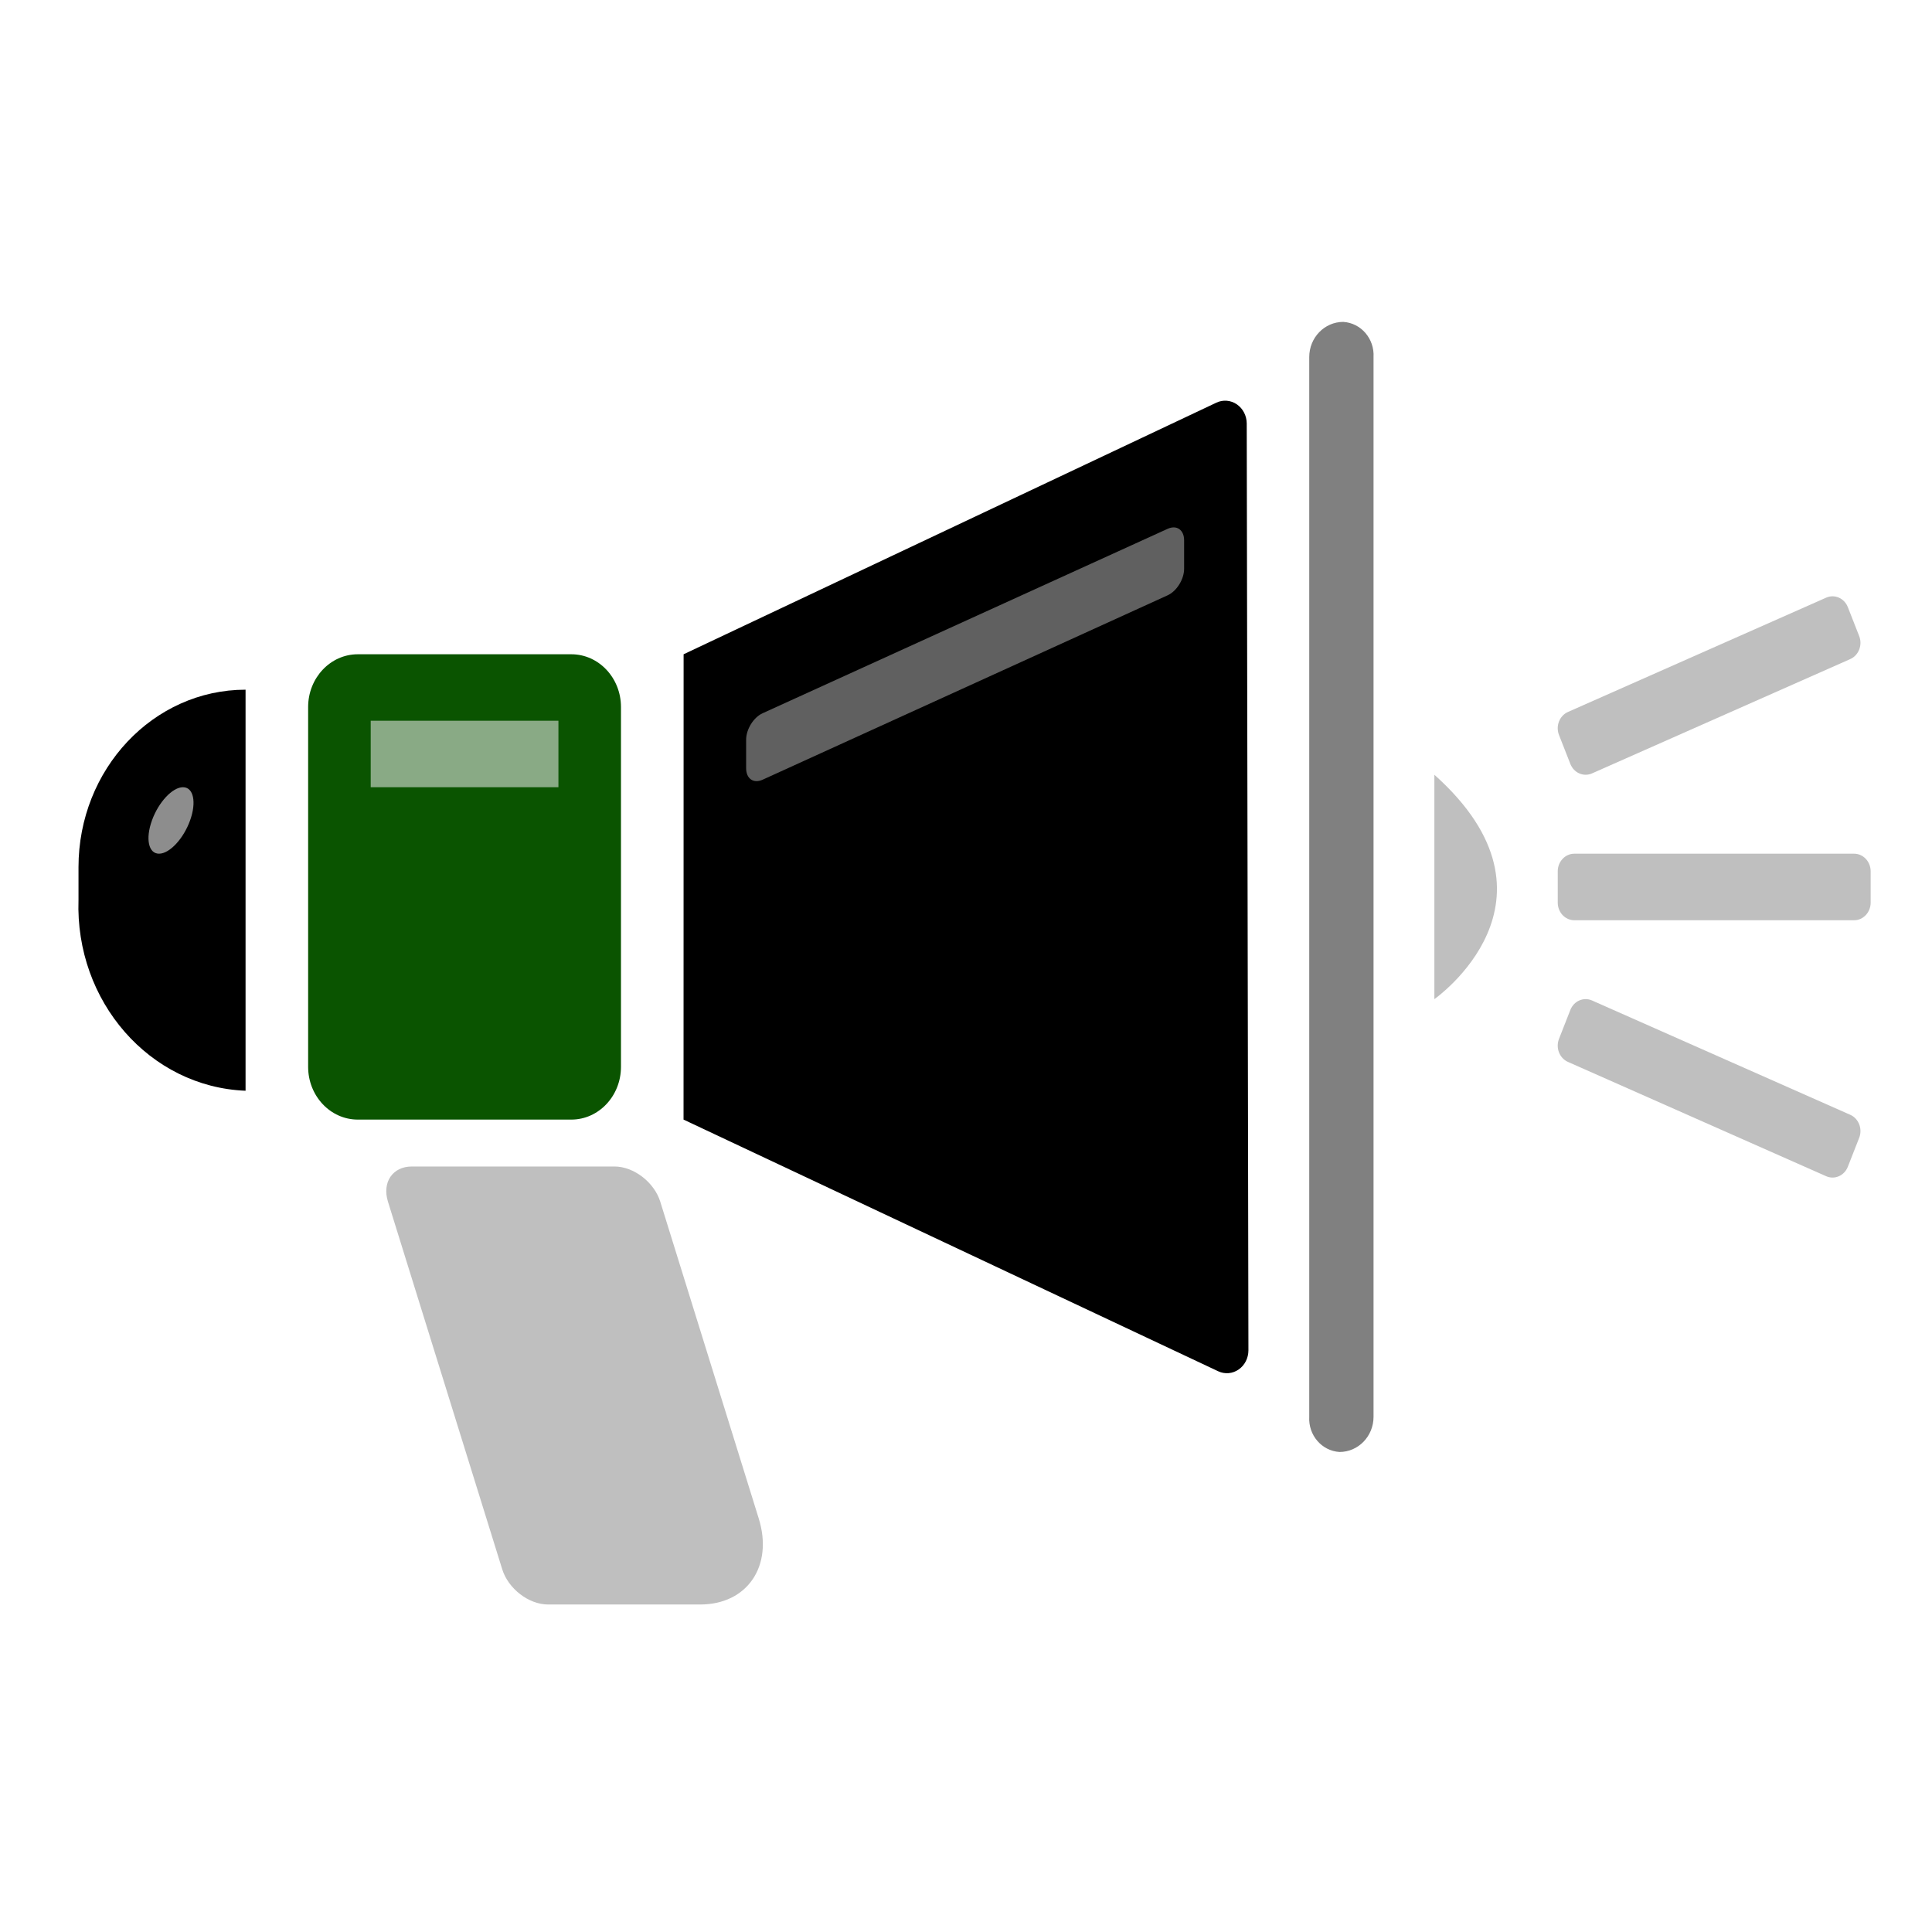
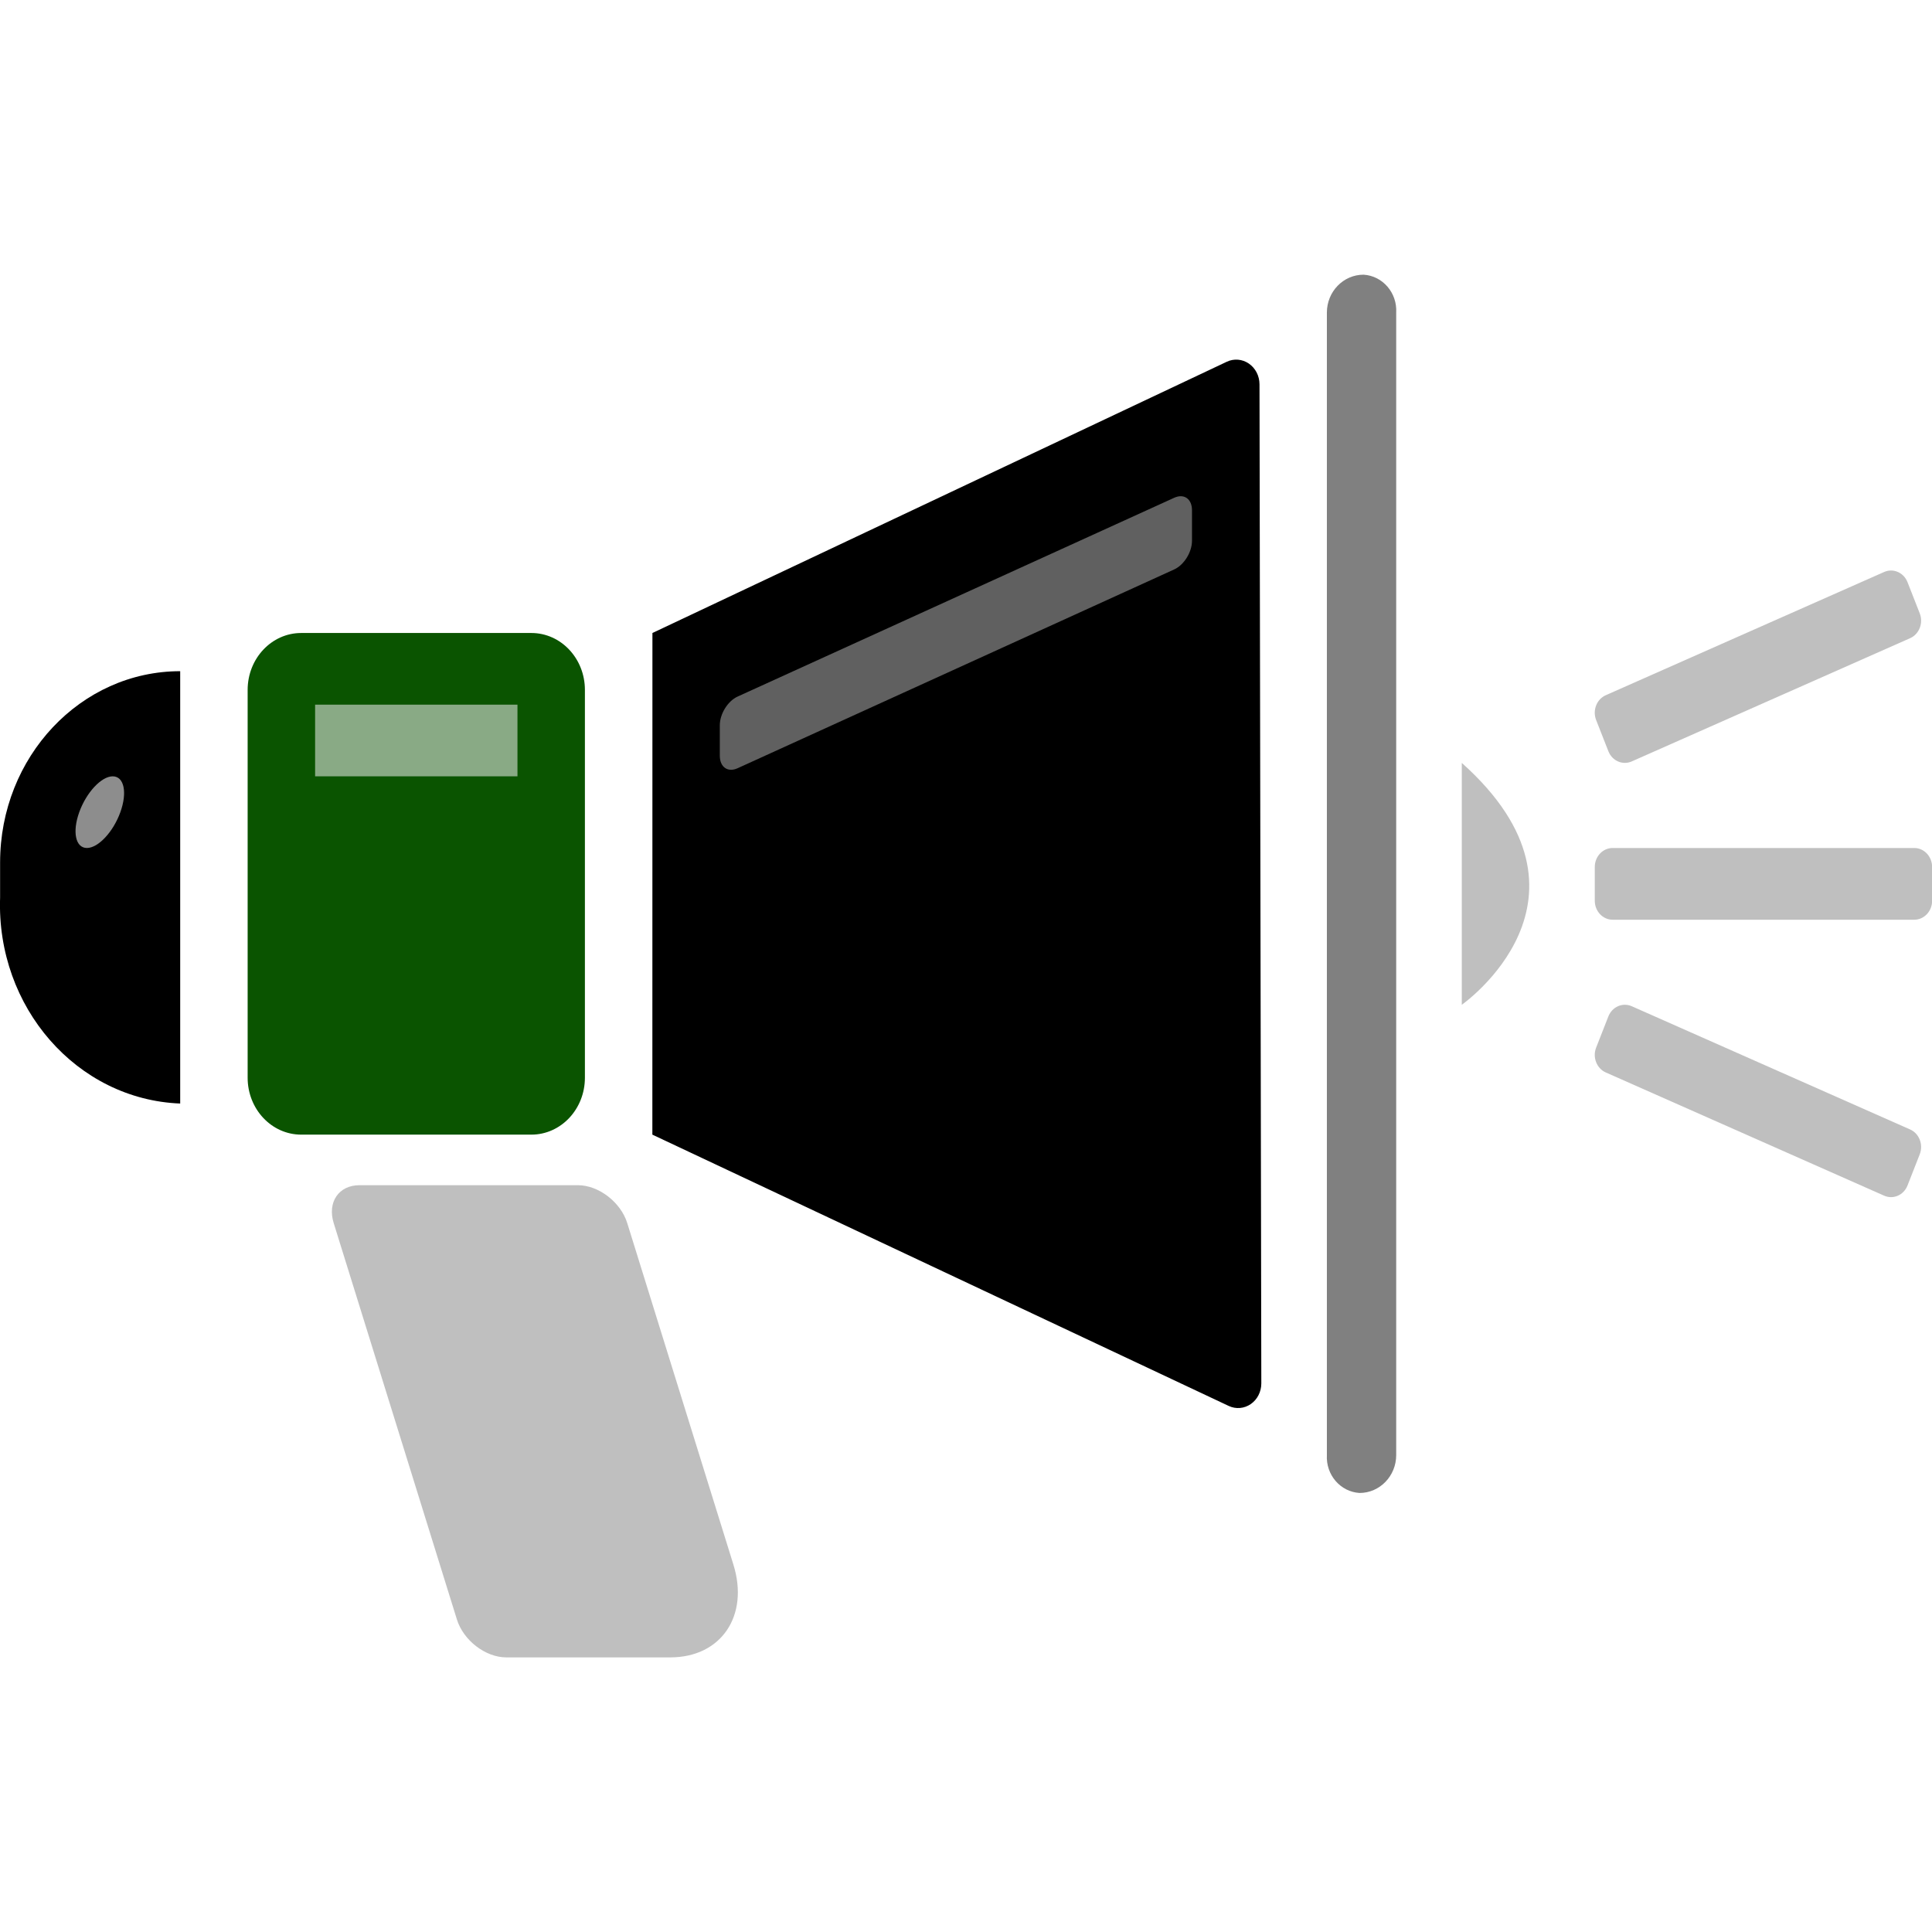
- <svg xmlns="http://www.w3.org/2000/svg" version="1.1" id="svg1" width="655.36" height="655.36" viewBox="0 0 655.36 655.36" xml:space="preserve">
+ <svg xmlns="http://www.w3.org/2000/svg" width="52" height="52" viewBox="0 0 13.758 13.758" version="1.1" id="svg1" xml:space="preserve">
  <defs id="defs1" />
-   <g id="g1">
-     <g id="layer1-7" transform="matrix(6.219382,0,0,6.219382,-38.13099,-24.47976)">
-       <path style="opacity:1;fill:#0a5400;fill-opacity:1;stroke:none;stroke-width:0.318;stroke-linejoin:bevel;paint-order:markers fill stroke" id="rect1" width="5" height="7" x="40" y="9" d="m 40.794,9 h 3.413 A 0.794,0.794 45 0 1 45,9.794 v 5.412 A 0.794,0.794 135 0 1 44.206,16 h -3.413 A 0.794,0.794 45 0 1 40,15.206 V 9.794 A 0.794,0.794 135 0 1 40.794,9 Z" transform="matrix(3.412606,0,0,3.625641,-113.5673,6.989739)" />
-       <rect style="opacity:0.565;fill:#ececec;stroke:none;stroke-width:1.117;stroke-linejoin:bevel;paint-order:markers fill stroke" id="rect2" width="10.238" height="3.626" x="26.35" y="43.246" />
-       <path style="opacity:1;fill:#000000;stroke:none;stroke-width:0.318;stroke-linejoin:bevel;paint-order:markers fill stroke" id="rect3" width="2.67" height="6.033" x="36.33" y="9.533" d="M 39,9.533 V 15.566 A 2.774,2.774 47.113 0 1 36.33,12.692 V 12.203 A 2.67,2.67 135 0 1 39,9.533 Z" transform="matrix(3.412606,0,0,3.625641,-113.5673,6.989739)" />
-       <ellipse style="opacity:0.565;fill:#f9f9f9;stroke:none;stroke-width:1.151;stroke-linejoin:bevel;paint-order:markers fill stroke" id="path3" cx="33.009" cy="51.752" rx="1.04" ry="1.927" transform="matrix(1,0,-0.3391428,0.9407349,0,0)" />
-       <path style="opacity:1;fill:#bfbfbf;fill-opacity:1;stroke:none;stroke-width:0.354;stroke-linejoin:bevel;paint-order:markers fill stroke" id="rect4" width="4.352" height="6.938" x="35.584" y="17.593" transform="matrix(3.412606,0,1.070173,3.442754,-113.5673,6.989739)" d="m 36.141,17.593 h 3.238 a 0.557,0.557 45 0 1 0.557,0.557 v 5.019 a 1.363,1.363 135 0 1 -1.363,1.363 h -2.432 a 0.557,0.557 45 0 1 -0.557,-0.557 v -5.825 a 0.557,0.557 135 0 1 0.557,-0.557 z" />
-       <path style="opacity:1;fill:#000000;stroke:none;stroke-width:0.318;stroke-linejoin:bevel;paint-order:markers fill stroke" d="m 55.001,5.529 0.027,13.942 a 0.344,0.344 146.893 0 1 -0.483,0.315 L 46,16 46.001,9 54.516,5.215 a 0.345,0.345 32.964 0 1 0.485,0.314 z" id="path4" transform="matrix(3.412606,0,0,3.625641,-113.5673,6.989739)" />
-       <path style="opacity:1;fill:#808080;fill-opacity:1;stroke:none;stroke-width:0.318;stroke-linejoin:bevel;paint-order:markers fill stroke" id="rect5" width="1" height="17" x="56" y="4" d="M 56.529,4 A 0.501,0.501 48.338 0 1 57,4.529 V 20.471 A 0.529,0.529 135 0 1 56.471,21 0.501,0.501 48.338 0 1 56,20.471 V 4.529 a 0.529,0.529 135 0 1 0.529,-0.529 z" transform="matrix(3.507081,0,0,3.625646,-118.8579,6.99027)" />
-       <path style="opacity:1;fill:#bfbfbf;fill-opacity:1;stroke:none;stroke-width:1.256;stroke-linejoin:bevel;paint-order:markers fill stroke" d="m 84.364,46.193 v 12.237 c 0,0 7.678,-5.376 0,-12.237 z" id="path6" />
-       <path style="opacity:0.537;fill:#b3b3b3;stroke:none;stroke-width:0.331;stroke-linejoin:bevel;paint-order:markers fill stroke" id="rect23" width="7.616" height="1" x="-32.639" y="-31.357" transform="matrix(3.136679,-1.428211,0,3.625641,149.2034,110.3205)" d="m -32.352,-31.357 h 7.042 a 0.287,0.287 45 0 1 0.287,0.287 v 0.426 a 0.287,0.287 135 0 1 -0.287,0.287 h -7.042 a 0.287,0.287 45 0 1 -0.287,-0.287 v -0.426 a 0.287,0.287 135 0 1 0.287,-0.287 z" />
-       <path style="opacity:1;fill:#bfbfbf;fill-opacity:1;stroke:none;stroke-width:0.318;stroke-linejoin:bevel;paint-order:markers fill stroke" id="rect26" width="5" height="1" x="61" y="12" d="m 61.265,12 h 4.471 a 0.265,0.265 45 0 1 0.265,0.265 v 0.471 a 0.265,0.265 135 0 1 -0.265,0.265 h -4.471 a 0.265,0.265 45 0 1 -0.265,-0.265 v -0.471 a 0.265,0.265 135 0 1 0.265,-0.265 z" transform="matrix(3.412606,0,0,3.625641,-117.0765,6.990327)" />
-       <path style="opacity:1;fill:#bfbfbf;fill-opacity:1;stroke:none;stroke-width:0.318;stroke-linejoin:bevel;paint-order:markers fill stroke" id="path38" width="5" height="1" x="61" y="12" d="m 61.265,12 h 4.471 a 0.265,0.265 45 0 1 0.265,0.265 v 0.471 a 0.265,0.265 135 0 1 -0.265,0.265 h -4.471 a 0.265,0.265 45 0 1 -0.265,-0.265 v -0.471 a 0.265,0.265 135 0 1 0.265,-0.265 z" transform="matrix(3.150097,1.394479,-1.312542,3.346745,-84.27819,-67.09024)" />
-       <path style="opacity:1;fill:#bfbfbf;fill-opacity:1;stroke:none;stroke-width:0.318;stroke-linejoin:bevel;paint-order:markers fill stroke" id="path42" width="5" height="1" x="61" y="12" d="m 61.265,12 h 4.471 a 0.265,0.265 45 0 1 0.265,0.265 v 0.471 a 0.265,0.265 135 0 1 -0.265,0.265 h -4.471 a 0.265,0.265 45 0 1 -0.265,-0.265 v -0.471 a 0.265,0.265 135 0 1 0.265,-0.265 z" transform="matrix(3.150097,-1.394479,-1.312542,-3.346745,-84.27819,171.7119)" />
-     </g>
+   <g id="layer1" transform="matrix(0.1407537,0,0,0.1407537,-1.464956,-1.069108)">
+     <path style="opacity:1;fill:#0a5400;fill-opacity:1;stroke:none;stroke-width:0.318;stroke-linejoin:bevel;paint-order:markers fill stroke" id="rect1" width="5" height="7" x="40" y="9" d="m 40.794,9 h 3.413 A 0.794,0.794 45 0 1 45,9.794 v 5.412 A 0.794,0.794 135 0 1 44.206,16 h -3.413 A 0.794,0.794 45 0 1 40,15.206 V 9.794 A 0.794,0.794 135 0 1 40.794,9 Z" transform="matrix(3.412606,0,0,3.625641,-113.5673,6.989739)" />
+     <rect style="opacity:0.565;fill:#ececec;stroke:none;stroke-width:1.117;stroke-linejoin:bevel;paint-order:markers fill stroke" id="rect2" width="10.238" height="3.626" x="26.35" y="43.246" />
+     <path style="opacity:1;fill:#000000;stroke:none;stroke-width:0.318;stroke-linejoin:bevel;paint-order:markers fill stroke" id="rect3" width="2.67" height="6.033" x="36.33" y="9.533" d="M 39,9.533 V 15.566 A 2.774,2.774 47.113 0 1 36.33,12.692 V 12.203 A 2.67,2.67 135 0 1 39,9.533 Z" transform="matrix(3.412606,0,0,3.625641,-113.5673,6.989739)" />
+     <ellipse style="opacity:0.565;fill:#f9f9f9;stroke:none;stroke-width:1.151;stroke-linejoin:bevel;paint-order:markers fill stroke" id="path3" cx="33.009" cy="51.752" rx="1.04" ry="1.927" transform="matrix(1,0,-0.3391428,0.9407349,0,0)" />
+     <path style="opacity:1;fill:#bfbfbf;fill-opacity:1;stroke:none;stroke-width:0.354;stroke-linejoin:bevel;paint-order:markers fill stroke" id="rect4" width="4.352" height="6.938" x="35.584" y="17.593" transform="matrix(3.412606,0,1.070173,3.442754,-113.5673,6.989739)" d="m 36.141,17.593 h 3.238 a 0.557,0.557 45 0 1 0.557,0.557 v 5.019 a 1.363,1.363 135 0 1 -1.363,1.363 h -2.432 a 0.557,0.557 45 0 1 -0.557,-0.557 v -5.825 a 0.557,0.557 135 0 1 0.557,-0.557 z" />
+     <path style="opacity:1;fill:#000000;stroke:none;stroke-width:0.318;stroke-linejoin:bevel;paint-order:markers fill stroke" d="m 55.001,5.529 0.027,13.942 a 0.344,0.344 146.893 0 1 -0.483,0.315 L 46,16 46.001,9 54.516,5.215 a 0.345,0.345 32.964 0 1 0.485,0.314 z" id="path4" transform="matrix(3.412606,0,0,3.625641,-113.5673,6.989739)" />
+     <path style="opacity:1;fill:#808080;fill-opacity:1;stroke:none;stroke-width:0.318;stroke-linejoin:bevel;paint-order:markers fill stroke" id="rect5" width="1" height="17" x="56" y="4" d="M 56.529,4 A 0.501,0.501 48.338 0 1 57,4.529 V 20.471 A 0.529,0.529 135 0 1 56.471,21 0.501,0.501 48.338 0 1 56,20.471 V 4.529 a 0.529,0.529 135 0 1 0.529,-0.529 z" transform="matrix(3.507081,0,0,3.625646,-118.8579,6.99027)" />
+     <path style="opacity:1;fill:#bfbfbf;fill-opacity:1;stroke:none;stroke-width:1.256;stroke-linejoin:bevel;paint-order:markers fill stroke" d="m 84.364,46.193 v 12.237 c 0,0 7.678,-5.376 0,-12.237 z" id="path6" />
+     <path style="opacity:0.537;fill:#b3b3b3;stroke:none;stroke-width:0.331;stroke-linejoin:bevel;paint-order:markers fill stroke" id="rect23" width="7.616" height="1" x="-32.639" y="-31.357" transform="matrix(3.136679,-1.428211,0,3.625641,149.2034,110.3205)" d="m -32.352,-31.357 h 7.042 a 0.287,0.287 45 0 1 0.287,0.287 v 0.426 a 0.287,0.287 135 0 1 -0.287,0.287 h -7.042 a 0.287,0.287 45 0 1 -0.287,-0.287 v -0.426 a 0.287,0.287 135 0 1 0.287,-0.287 z" />
+     <path style="opacity:1;fill:#bfbfbf;fill-opacity:1;stroke:none;stroke-width:0.318;stroke-linejoin:bevel;paint-order:markers fill stroke" id="rect26" width="5" height="1" x="61" y="12" d="m 61.265,12 h 4.471 a 0.265,0.265 45 0 1 0.265,0.265 v 0.471 a 0.265,0.265 135 0 1 -0.265,0.265 h -4.471 a 0.265,0.265 45 0 1 -0.265,-0.265 v -0.471 a 0.265,0.265 135 0 1 0.265,-0.265 z" transform="matrix(3.412606,0,0,3.625641,-117.0765,6.990327)" />
+     <path style="opacity:1;fill:#bfbfbf;fill-opacity:1;stroke:none;stroke-width:0.318;stroke-linejoin:bevel;paint-order:markers fill stroke" id="path38" width="5" height="1" x="61" y="12" d="m 61.265,12 h 4.471 a 0.265,0.265 45 0 1 0.265,0.265 v 0.471 a 0.265,0.265 135 0 1 -0.265,0.265 h -4.471 a 0.265,0.265 45 0 1 -0.265,-0.265 v -0.471 a 0.265,0.265 135 0 1 0.265,-0.265 z" transform="matrix(3.150097,1.394479,-1.312542,3.346745,-84.27819,-67.09024)" />
+     <path style="opacity:1;fill:#bfbfbf;fill-opacity:1;stroke:none;stroke-width:0.318;stroke-linejoin:bevel;paint-order:markers fill stroke" id="path42" width="5" height="1" x="61" y="12" d="m 61.265,12 h 4.471 a 0.265,0.265 45 0 1 0.265,0.265 v 0.471 a 0.265,0.265 135 0 1 -0.265,0.265 h -4.471 a 0.265,0.265 45 0 1 -0.265,-0.265 v -0.471 a 0.265,0.265 135 0 1 0.265,-0.265 z" transform="matrix(3.150097,-1.394479,-1.312542,-3.346745,-84.27819,171.7119)" />
  </g>
</svg>
